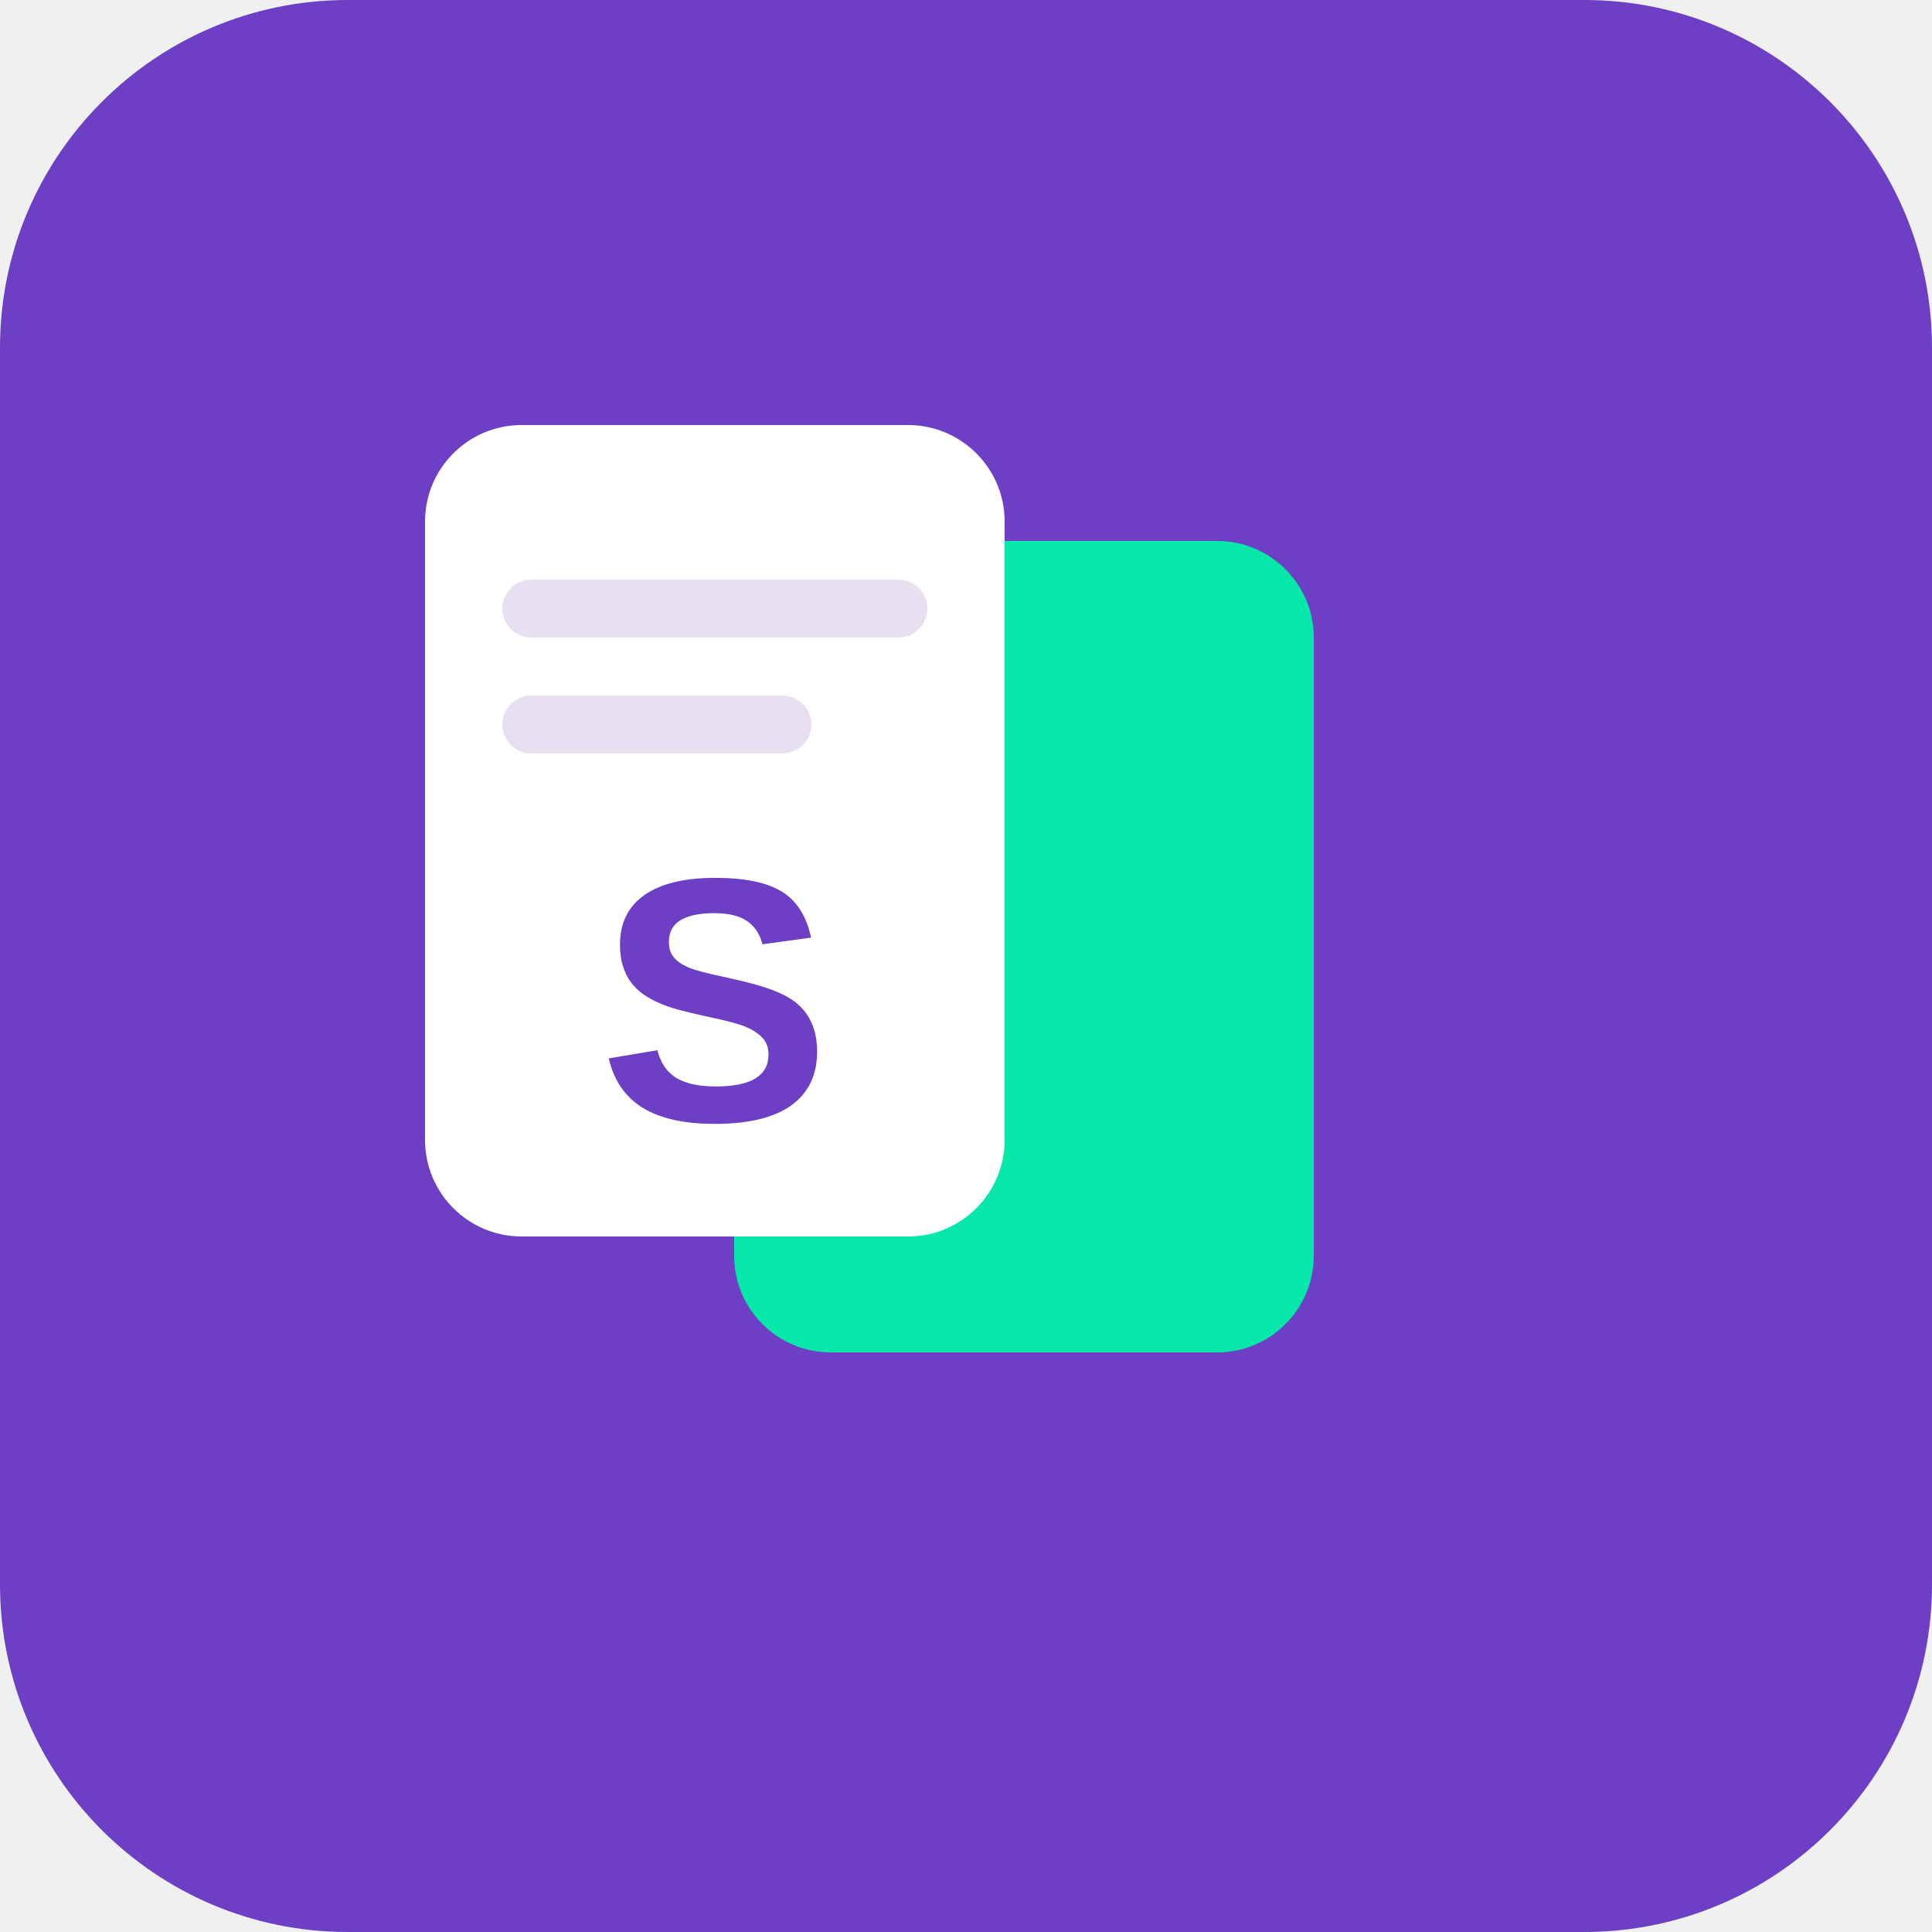
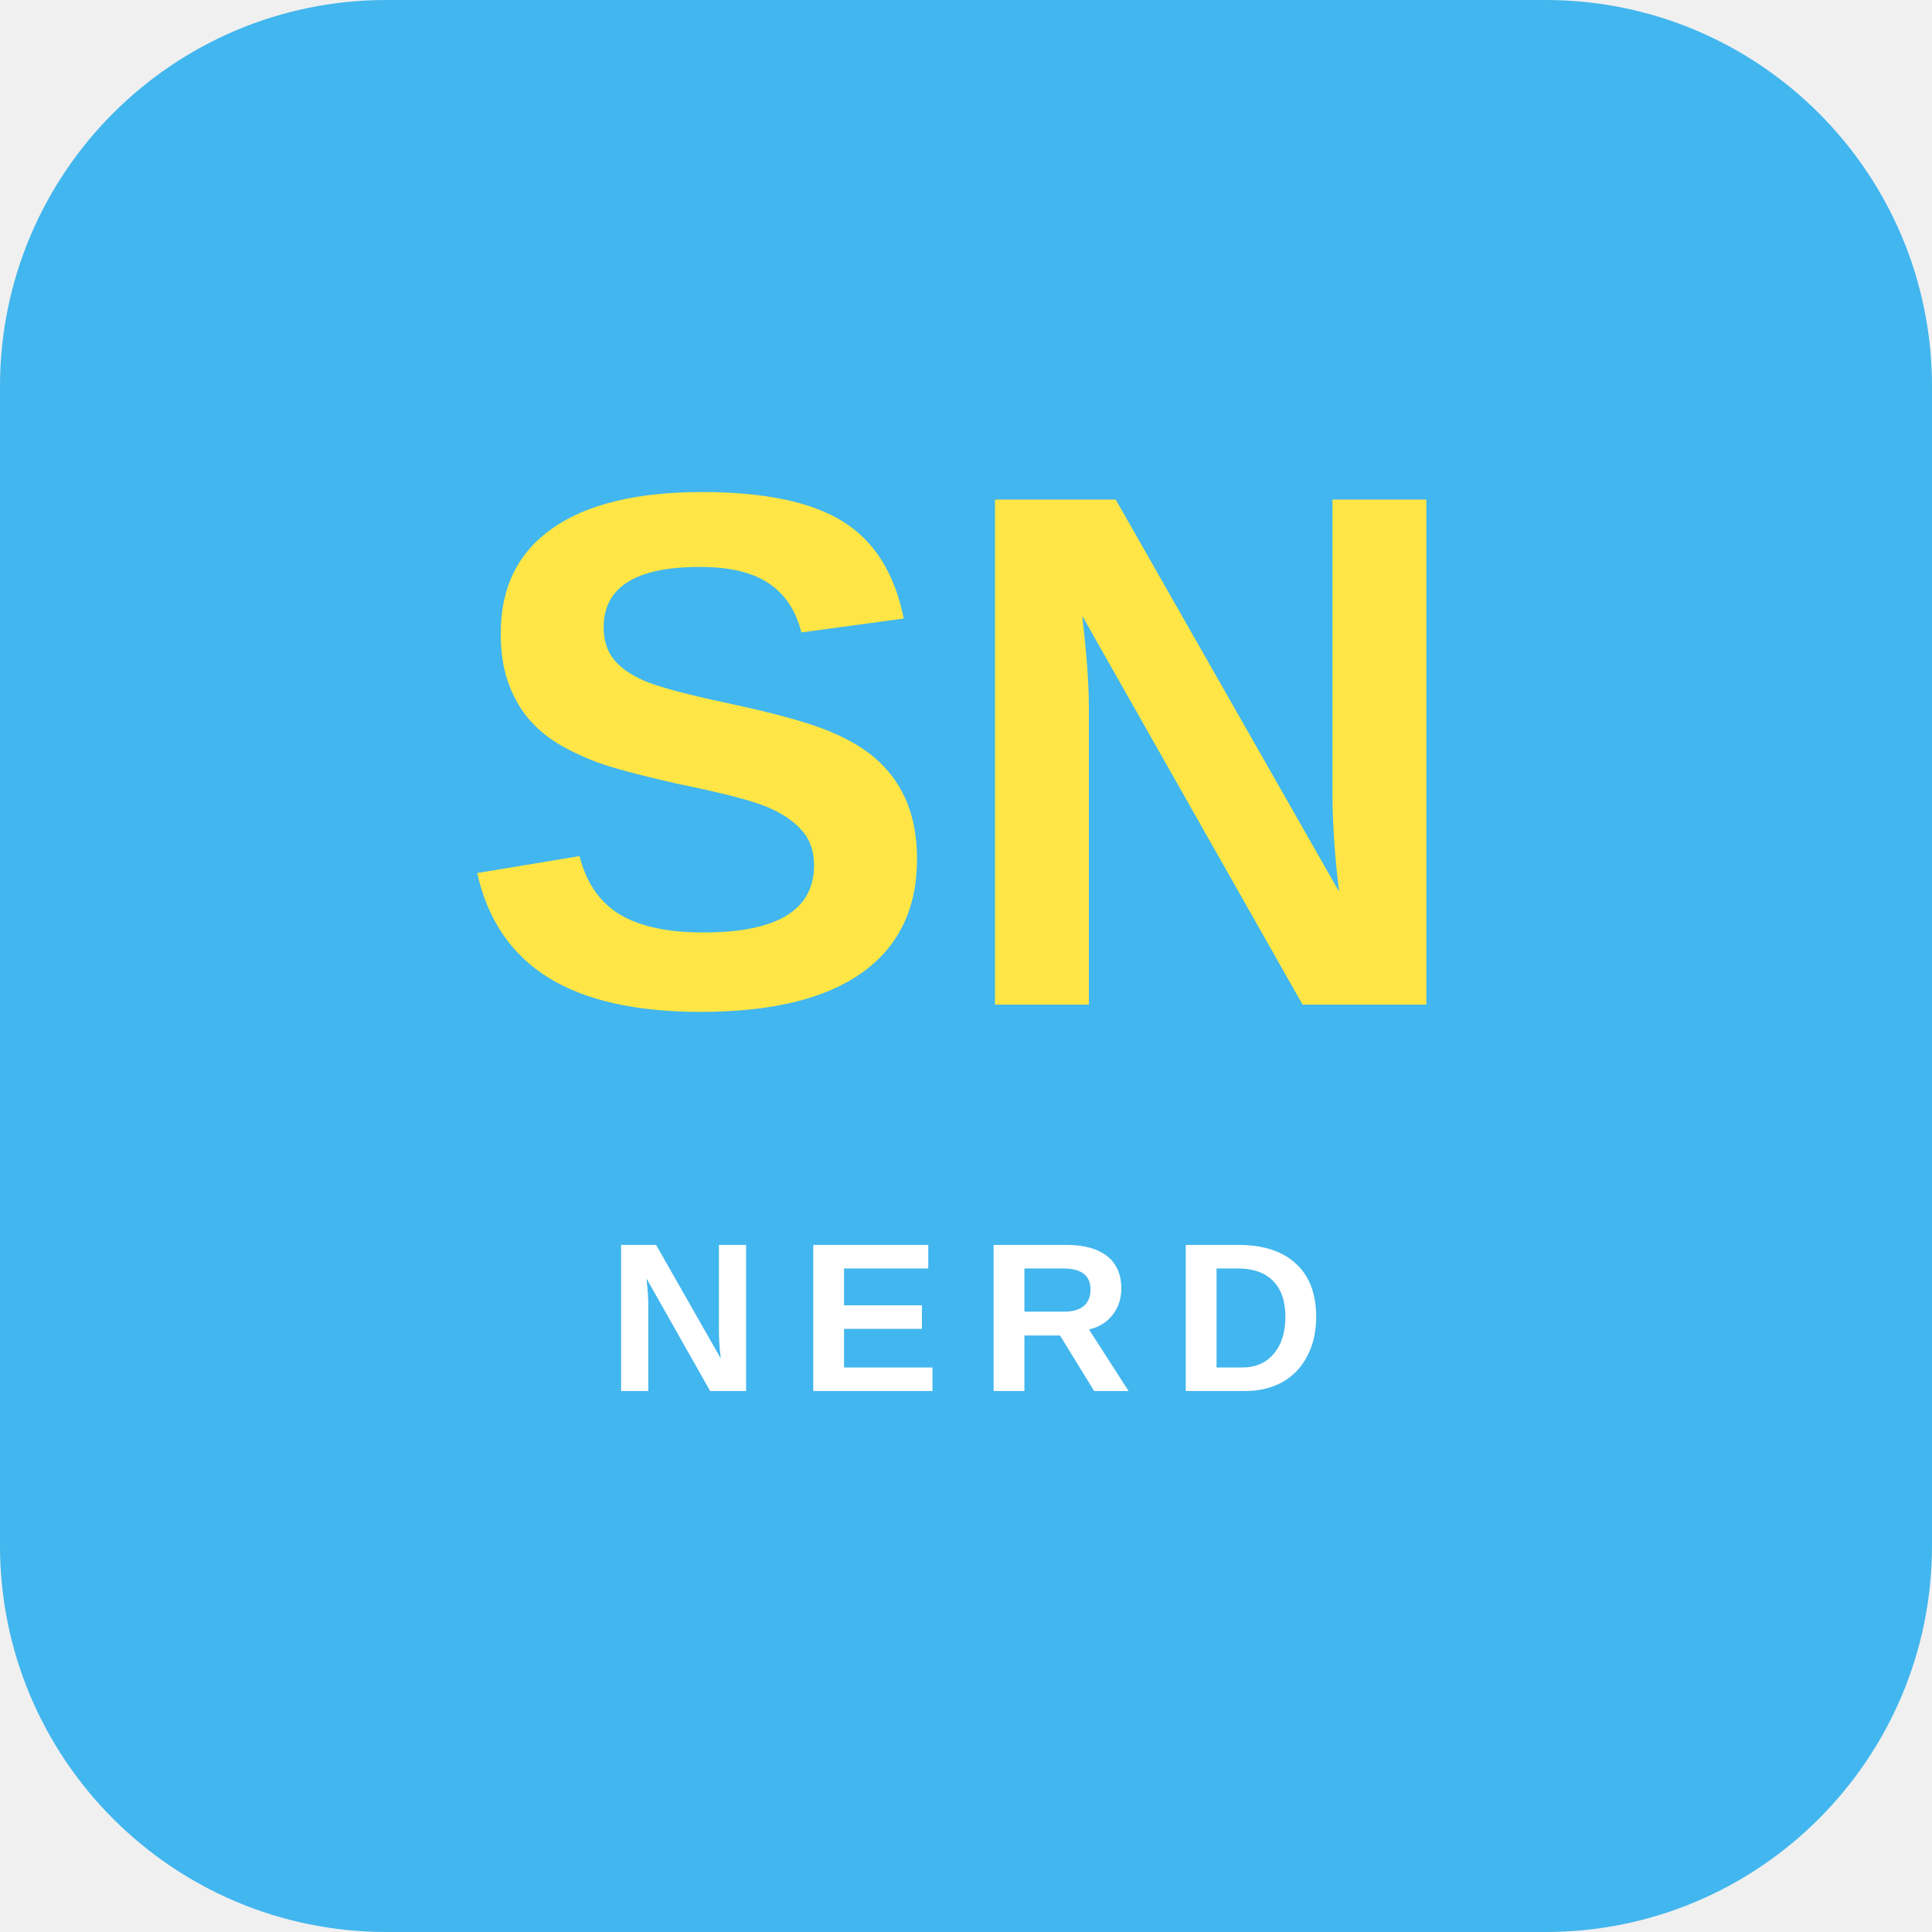
<svg xmlns="http://www.w3.org/2000/svg" viewBox="0 0 100 100">
-   <rect width="100" height="100" rx="18" fill="#6C3FC5" />
-   <rect x="38" y="28" width="30" height="42" rx="5" fill="#00F0A8" opacity="0.95" />
-   <rect x="22" y="22" width="30" height="42" rx="5" fill="#ffffff" />
-   <rect x="26" y="30" width="22" height="3" rx="1.5" fill="#E8E0F0" />
-   <rect x="26" y="36" width="16" height="3" rx="1.5" fill="#E8E0F0" />
-   <text x="37" y="58" font-family="Arial,sans-serif" font-size="18" font-weight="bold" text-anchor="middle" fill="#6C3FC5">S</text>
+   <rect width="100" height="100" rx="20" fill="#42B6EE" />
+   <text x="50" y="52" font-family="Arial Black,Arial,sans-serif" font-size="38" font-weight="900" text-anchor="middle" fill="#FFE646">SN</text>
+   <text x="50" y="72" font-family="Arial,sans-serif" font-size="11" font-weight="bold" text-anchor="middle" fill="#ffffff" letter-spacing="2">NERD</text>
</svg>
